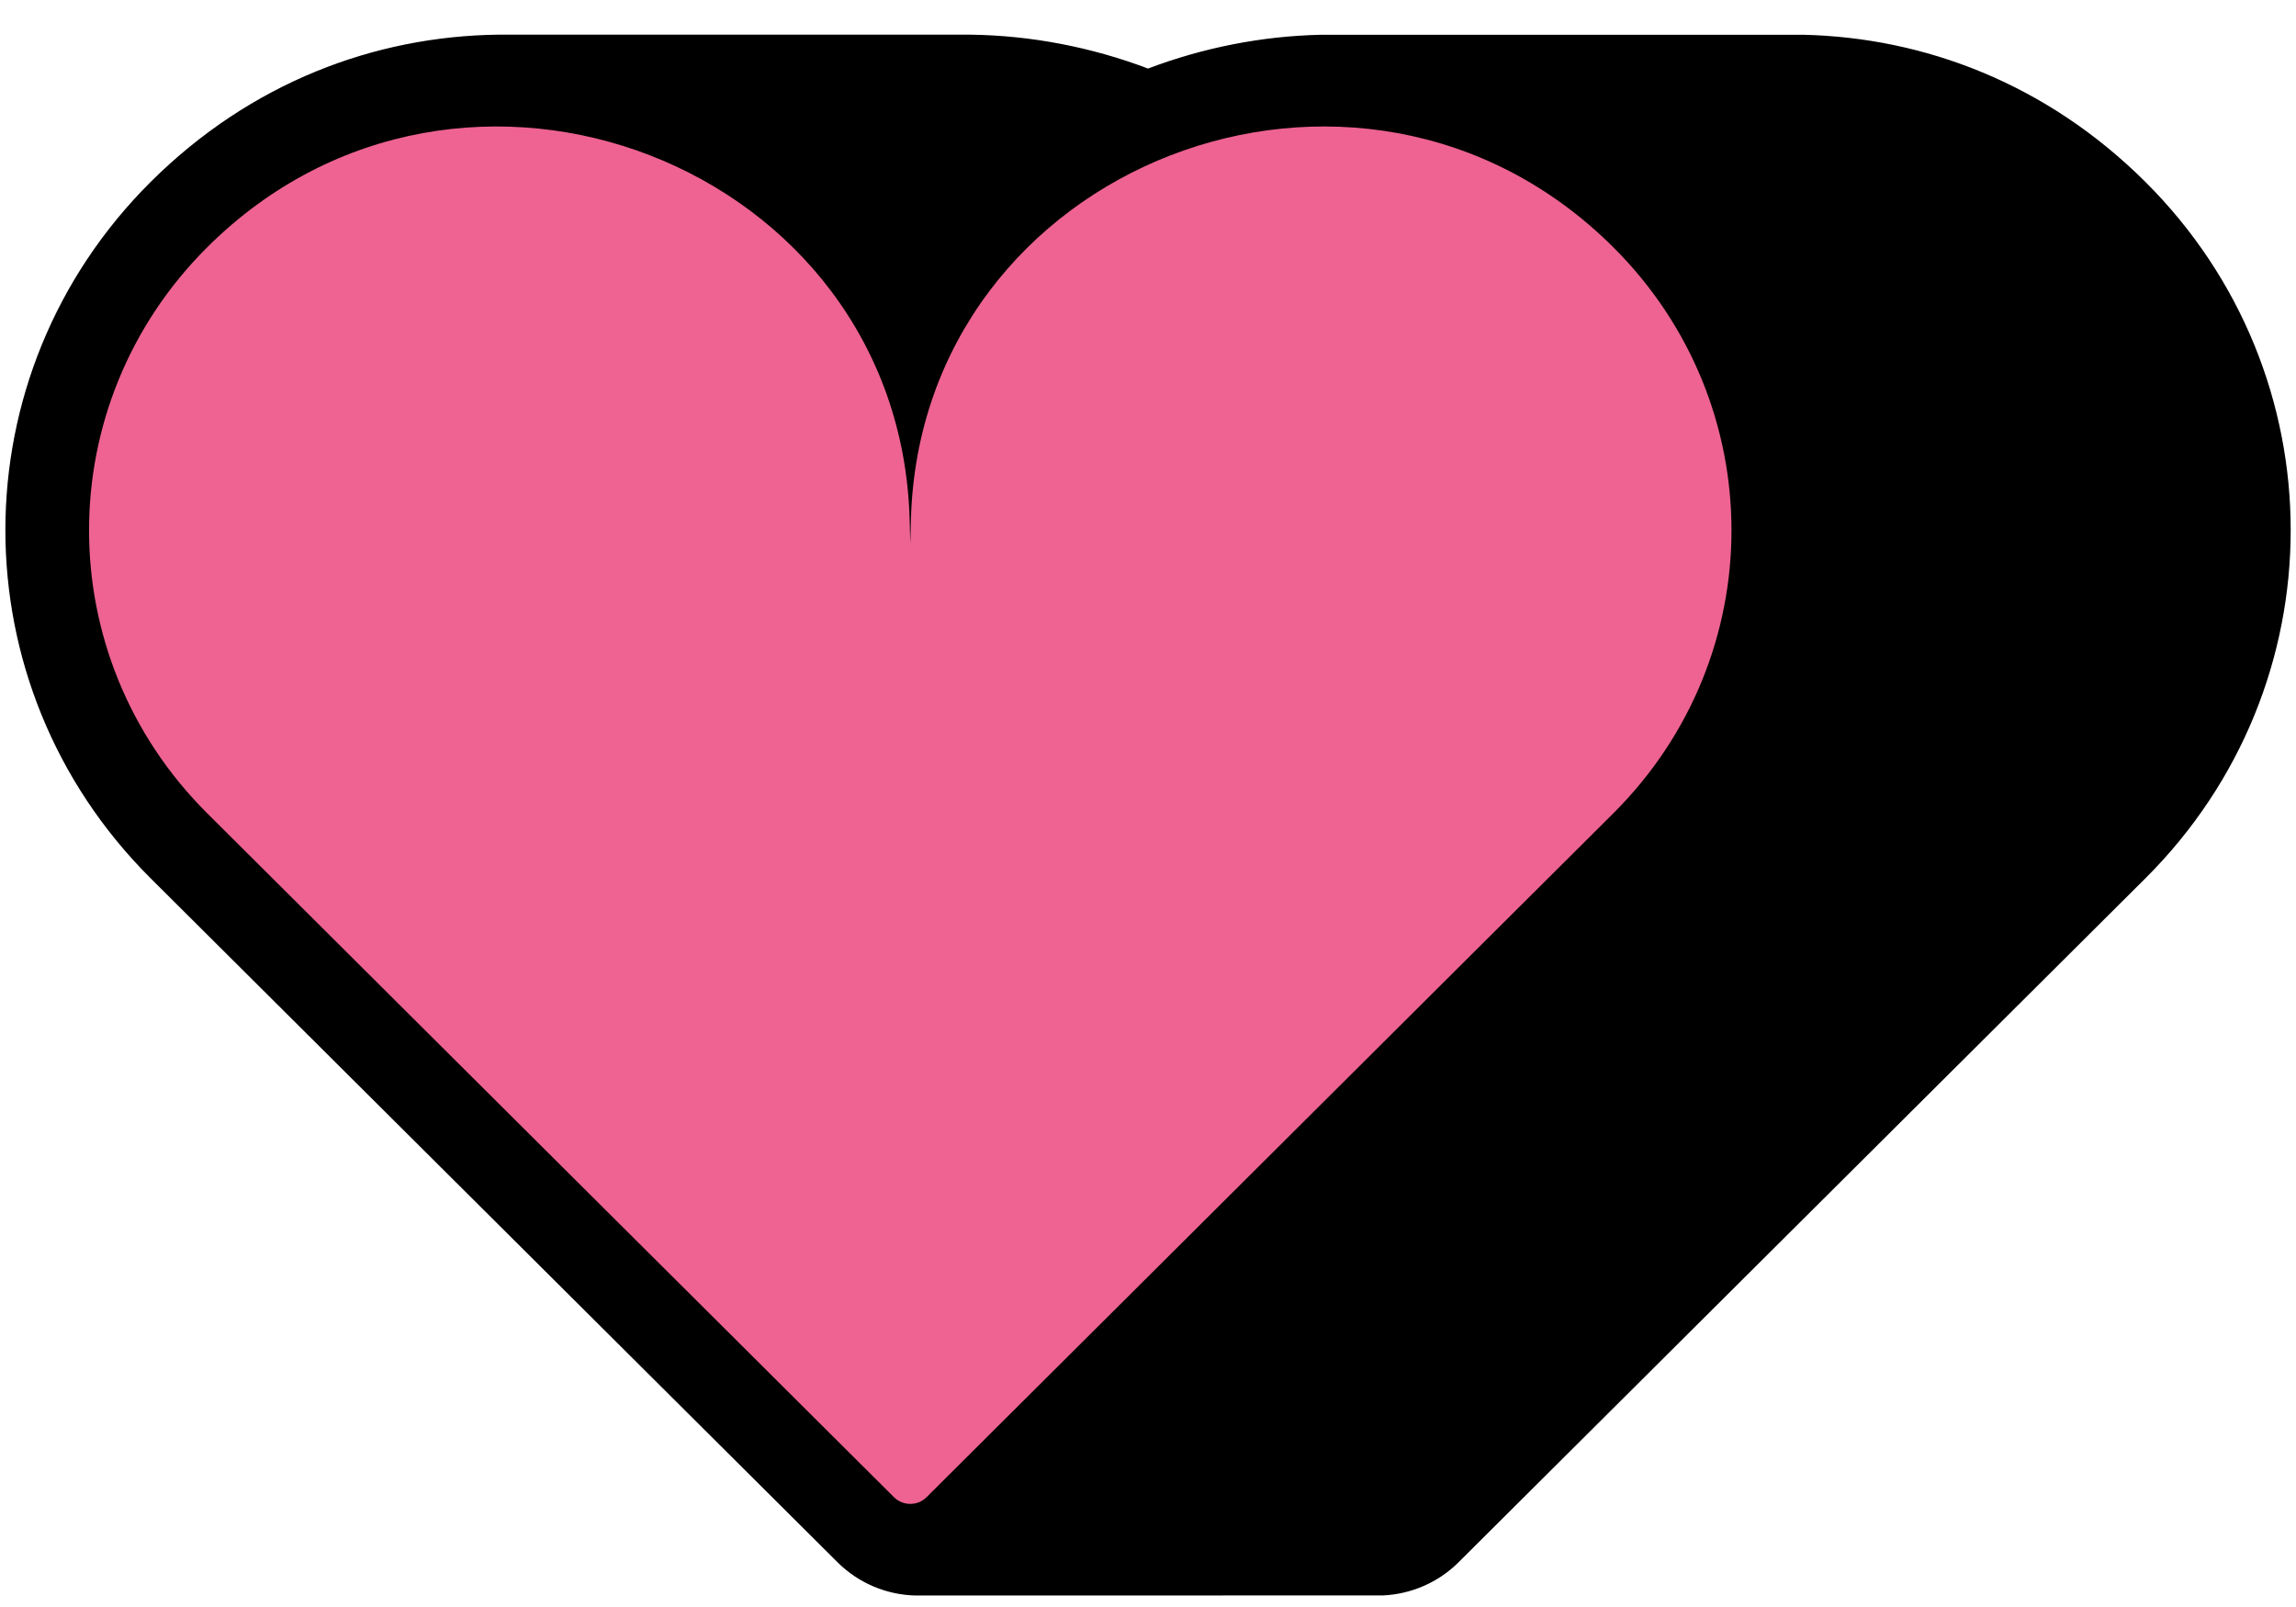
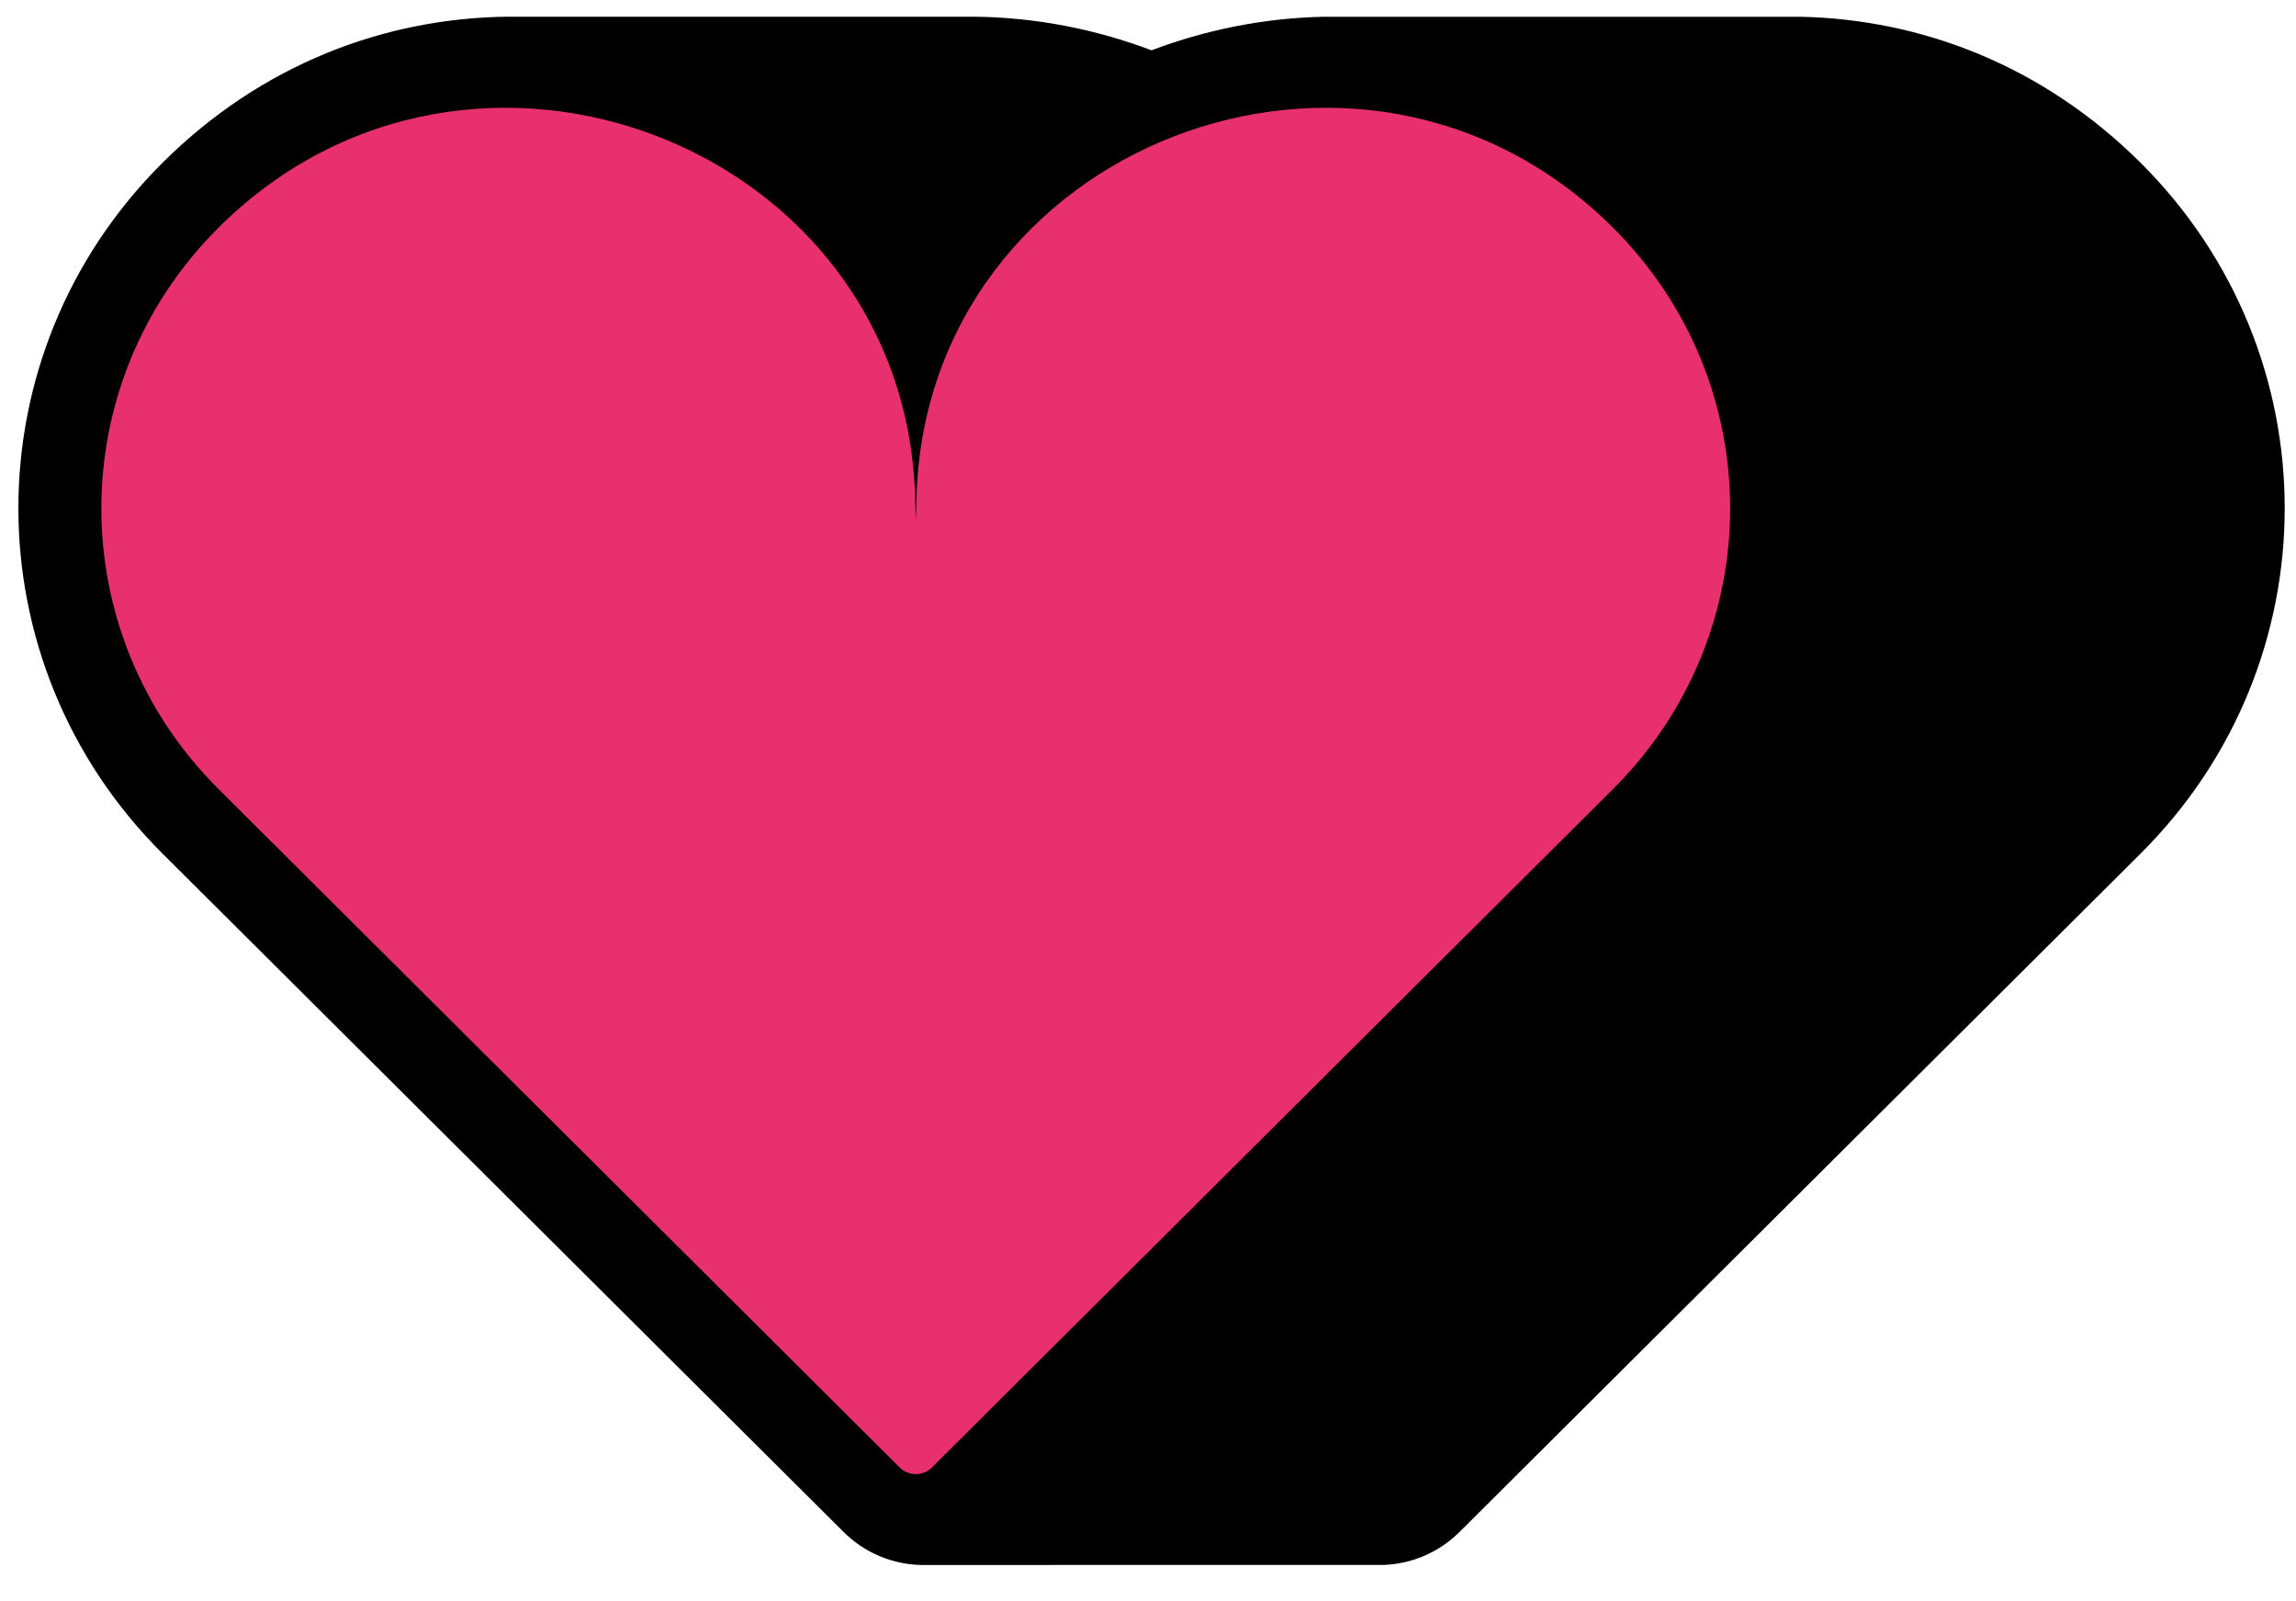
- <svg xmlns="http://www.w3.org/2000/svg" width="50" height="35" viewBox="0 0 50 35" fill="none">
-   <path d="M3.28 3.963C-0.937 8.164 -0.937 14.928 3.28 19.129L18.236 34.023C18.708 34.493 19.322 34.736 19.941 34.75L30.117 34.748C30.717 34.72 31.308 34.479 31.766 34.023L46.721 19.129C50.939 14.928 50.939 8.164 46.721 3.963C44.569 1.82 41.904 0.816 39.267 0.757H28.765C27.474 0.786 26.198 1.039 25.001 1.493C23.77 1.027 22.457 0.772 21.13 0.755H10.841C8.169 0.79 5.462 1.791 3.28 3.963Z" fill="black" />
-   <path d="M4.514 17.715L19.469 32.609C19.664 32.803 19.982 32.803 20.177 32.609L35.132 17.715C38.565 14.297 38.565 8.803 35.132 5.384C29.602 -0.123 20.05 3.579 19.837 11.313L19.823 11.839L19.809 11.313C19.596 3.579 10.044 -0.123 4.514 5.384C1.081 8.803 1.081 14.297 4.514 17.715Z" fill="#EE6392" />
+ <svg xmlns="http://www.w3.org/2000/svg" width="33" height="23" viewBox="0 0 33 23" fill="none">
+   <path d="M2.335 2.34C-0.426 5.089 -0.426 9.517 2.335 12.266L12.123 22.014C12.432 22.322 12.834 22.481 13.239 22.49L19.9 22.489C20.292 22.471 20.679 22.313 20.979 22.014L30.767 12.266C33.528 9.517 33.528 5.089 30.767 2.34C29.358 0.937 27.614 0.28 25.889 0.241H19.015C18.17 0.26 17.335 0.426 16.551 0.723C15.746 0.418 14.886 0.251 14.017 0.24H7.283C5.534 0.263 3.762 0.918 2.335 2.34Z" fill="black" />
+   <path d="M3.142 11.341L12.931 21.089C13.058 21.216 13.266 21.216 13.394 21.089L23.182 11.341C25.429 9.103 25.429 5.508 23.182 3.27C19.563 -0.335 13.311 2.089 13.172 7.15L13.162 7.495L13.153 7.15C13.014 2.089 6.762 -0.335 3.142 3.27C0.895 5.508 0.895 9.103 3.142 11.341Z" fill="#E8306E" />
</svg>
